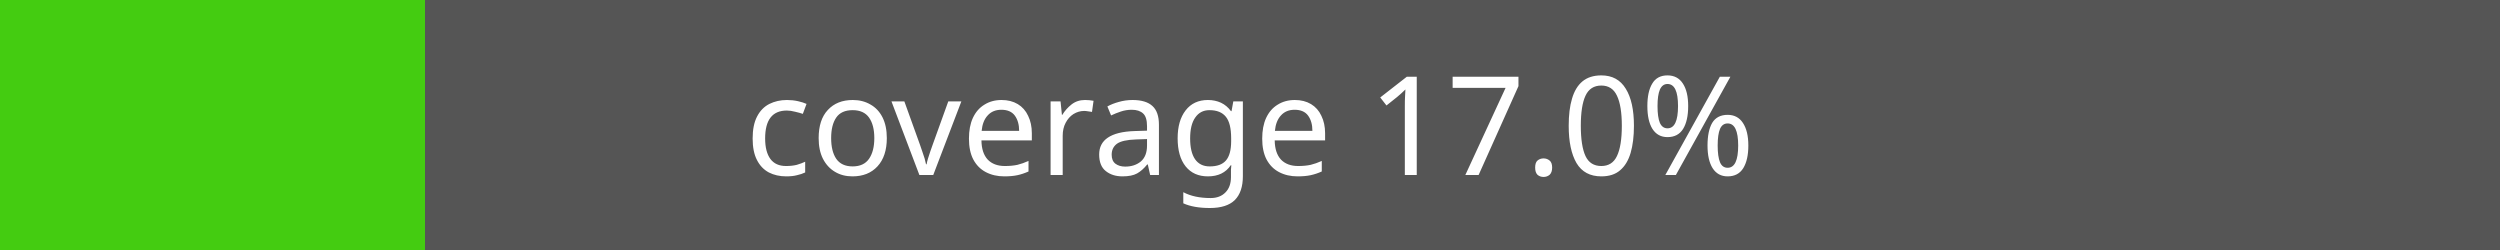
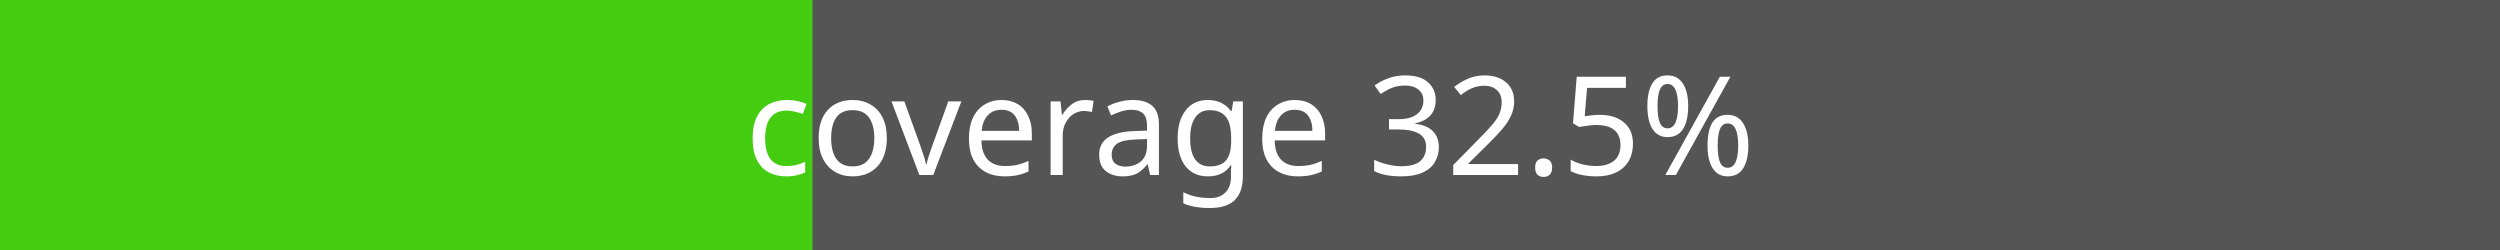
<svg xmlns="http://www.w3.org/2000/svg" width="200" height="20">
  <rect width="200" height="20" fill="#555" />
-   <rect width="34" height="20" x="0" y="0" fill="#4c1" />
-   <text x="100" y="14" font-family="Verdana" font-size="11" fill="#fff" text-anchor="middle">coverage 17.0%</text>
+   <rect width="65" height="20" x="0" y="0" fill="#4c1" />
+   <text x="100" y="14" font-family="Verdana" font-size="11" fill="#fff" text-anchor="middle">coverage 32.5%</text>
</svg>
